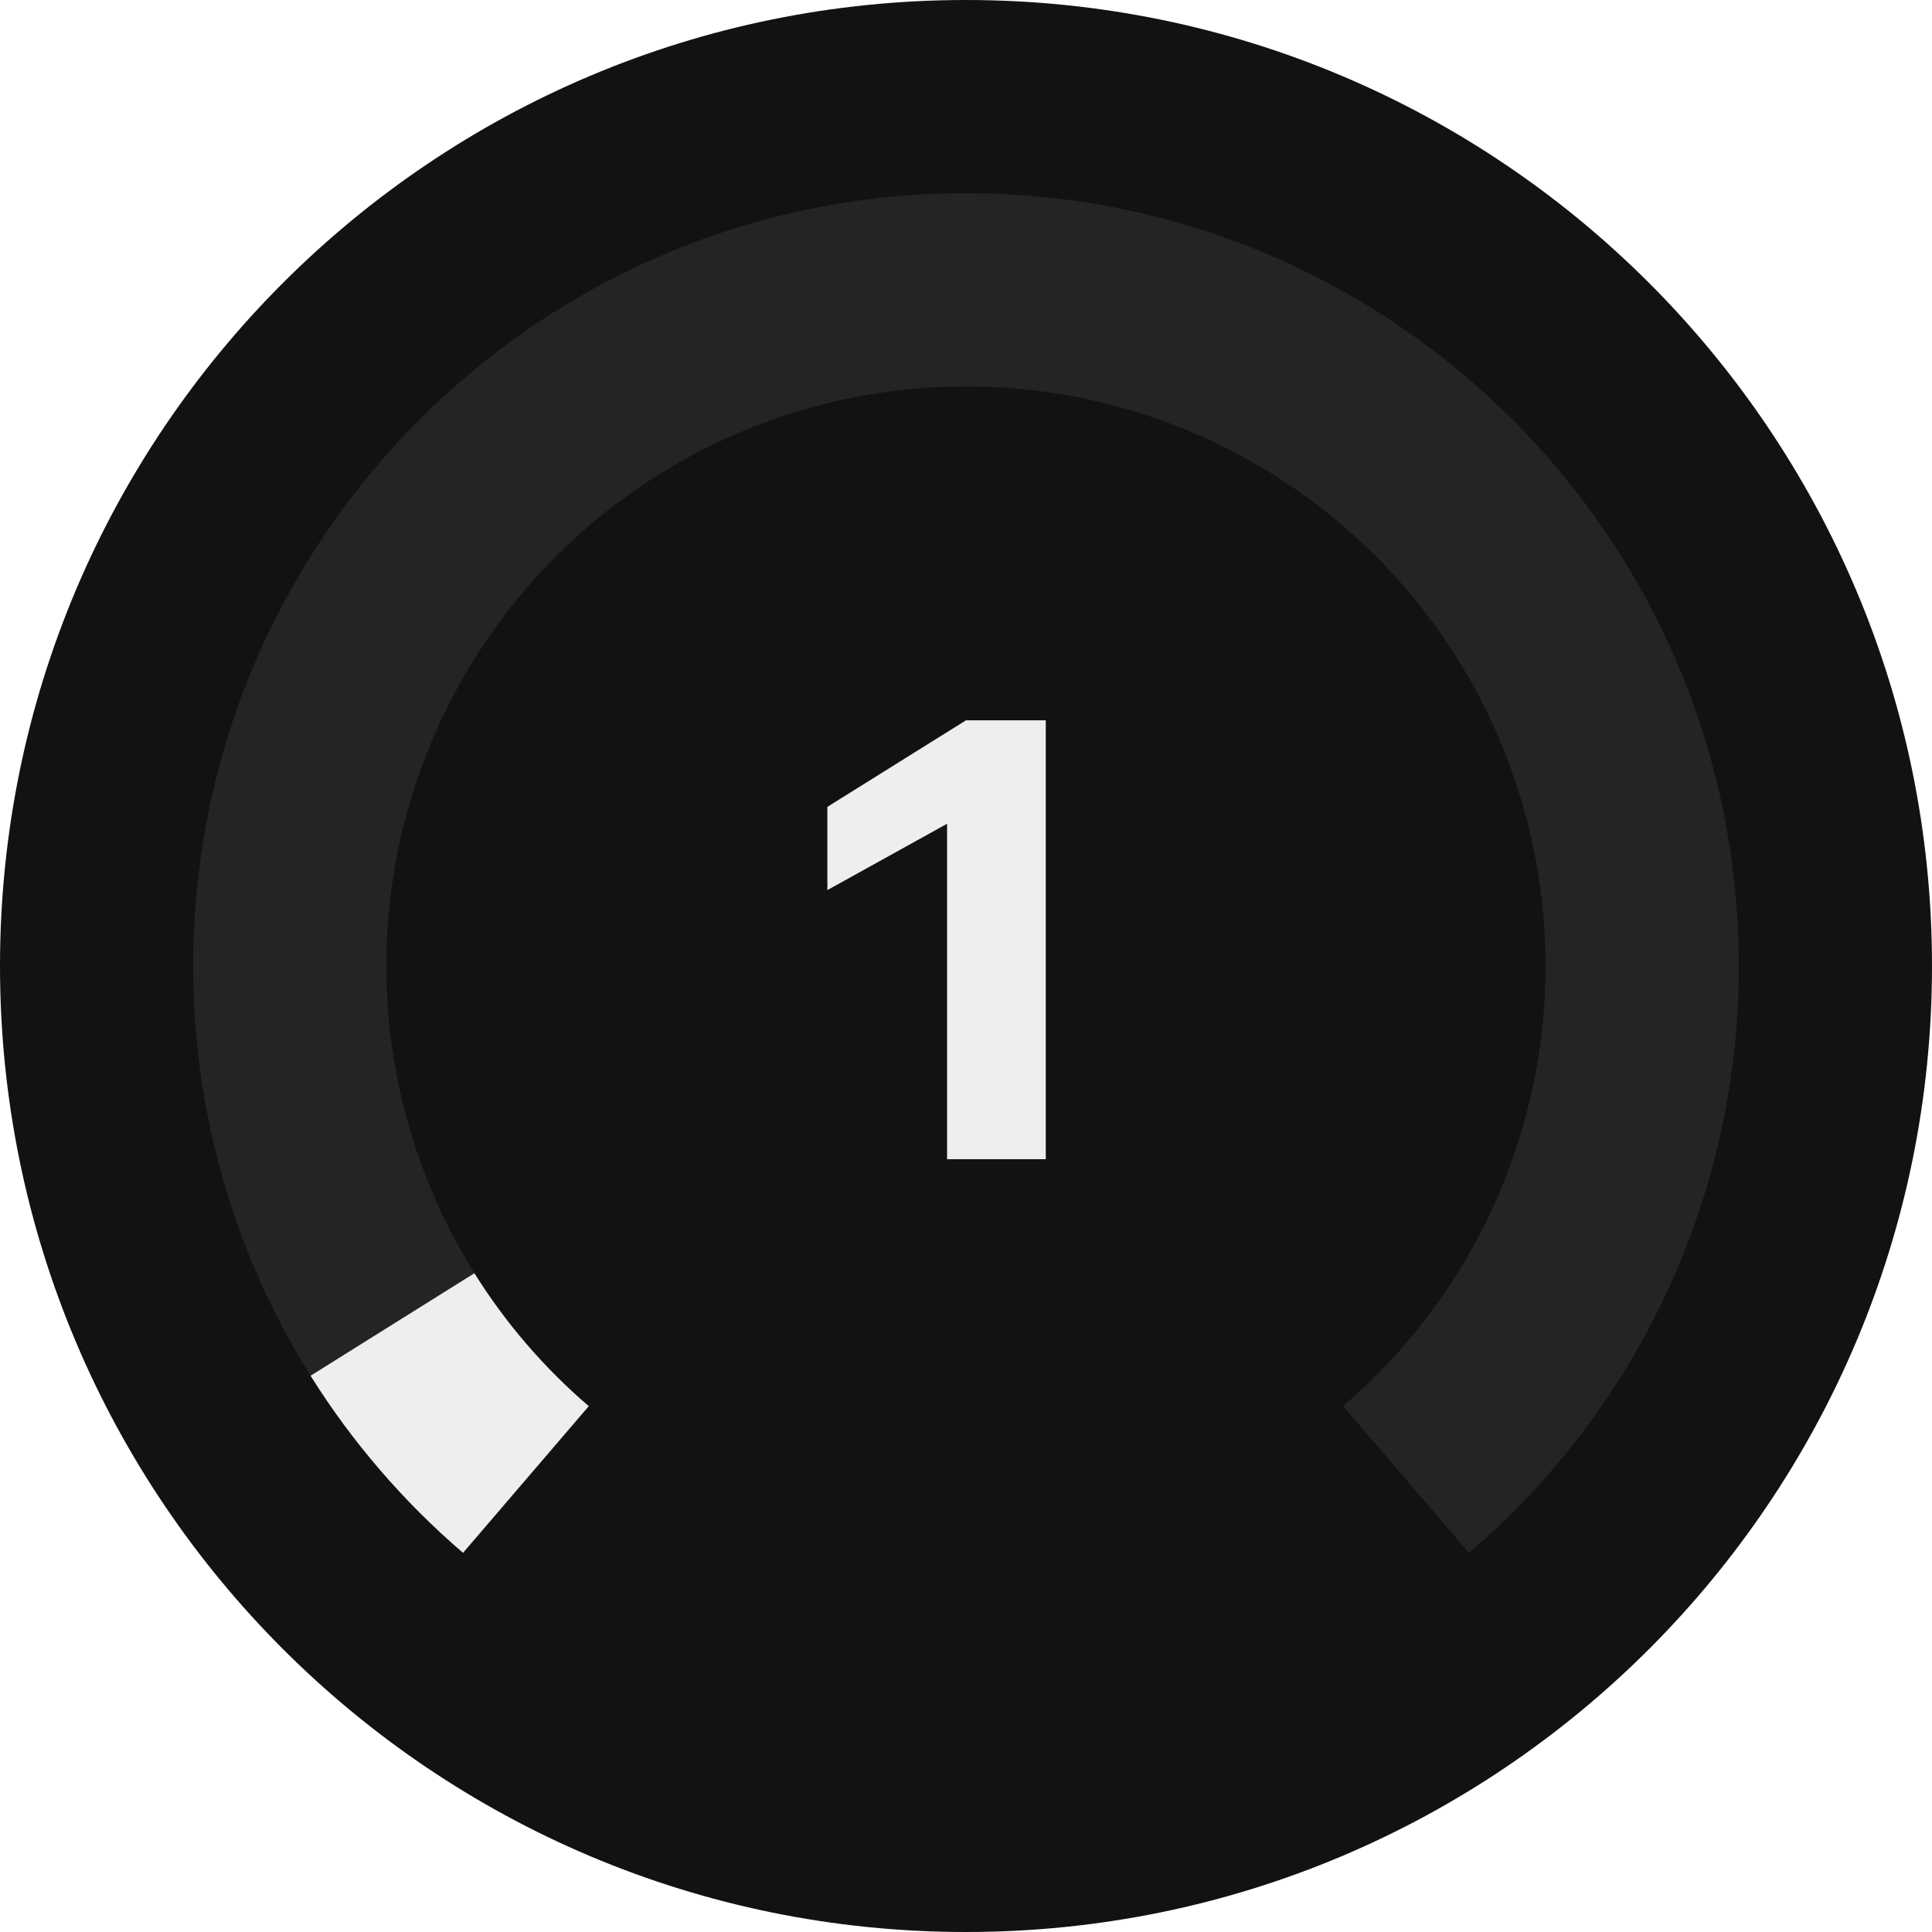
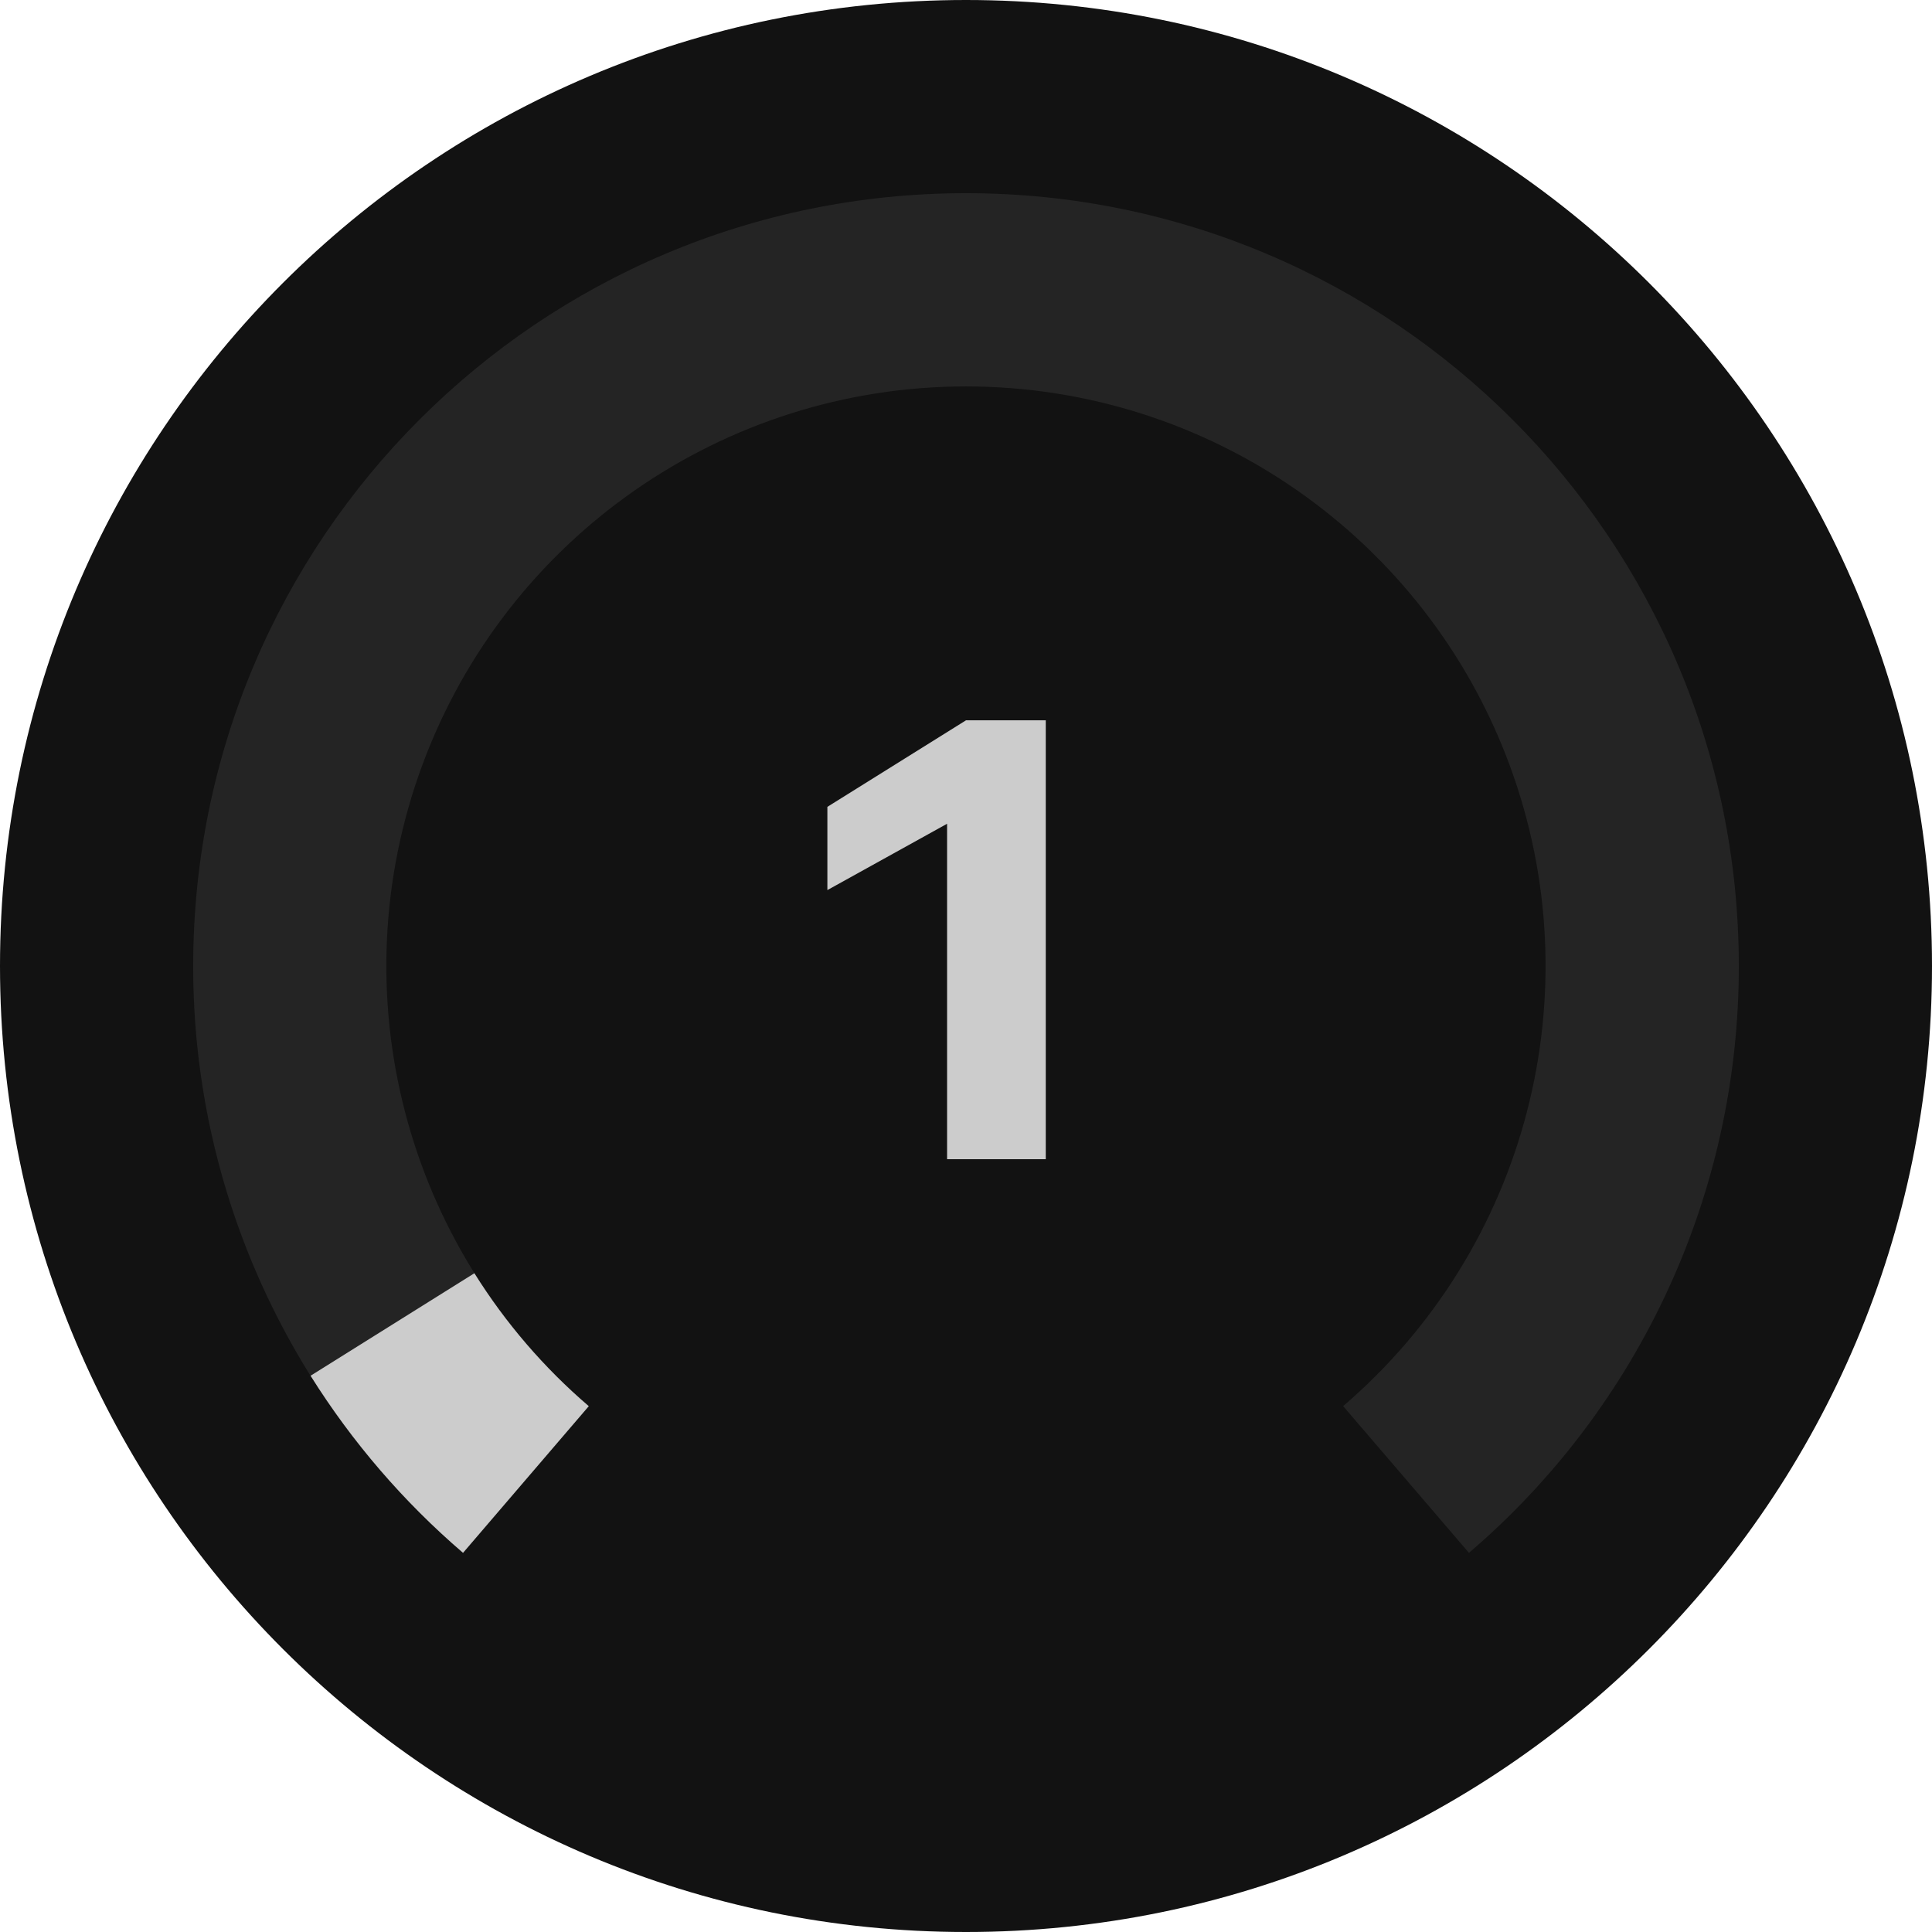
<svg xmlns="http://www.w3.org/2000/svg" viewBox="0 0 24 24" fill="none" class="SkillIcon__StyledSvg-sc-8e30cda2-0 evZulr" size="2">
  <circle cx="12" cy="12" r="12" fill="#121212" />
  <path fill-rule="evenodd" clip-rule="evenodd" d="M16.685 17.467a7.2 7.2 0 1 0-9.371 0l-1.563 1.822A9.58 9.58 0 0 1 2.4 12 9.6 9.6 0 0 1 12 2.4a9.6 9.6 0 0 1 9.6 9.6 9.58 9.58 0 0 1-3.352 7.29l-1.563-1.823z" fill="#CDCDCD" fill-opacity=".1" />
-   <path fill-rule="evenodd" clip-rule="evenodd" d="M5.894 15.816L3.858 17.09a9.656 9.656 0 0 0 1.894 2.2l1.562-1.822a7.206 7.206 0 0 1-1.42-1.65z" fill="#EEE" />
-   <path d="M11.765 10.233l-1.487.824v-1.034L12 8.948h.991V14.4h-1.226v-4.167z" fill="#EEE" />
+   <path fill-rule="evenodd" clip-rule="evenodd" d="M5.894 15.816L3.858 17.09a9.656 9.656 0 0 0 1.894 2.2l1.562-1.822a7.206 7.206 0 0 1-1.42-1.65z" fill="#CCCCCC" />
+   <path d="M11.765 10.233l-1.487.824v-1.034L12 8.948h.991V14.4h-1.226v-4.167z" fill="#CCCCCC" />
</svg>
